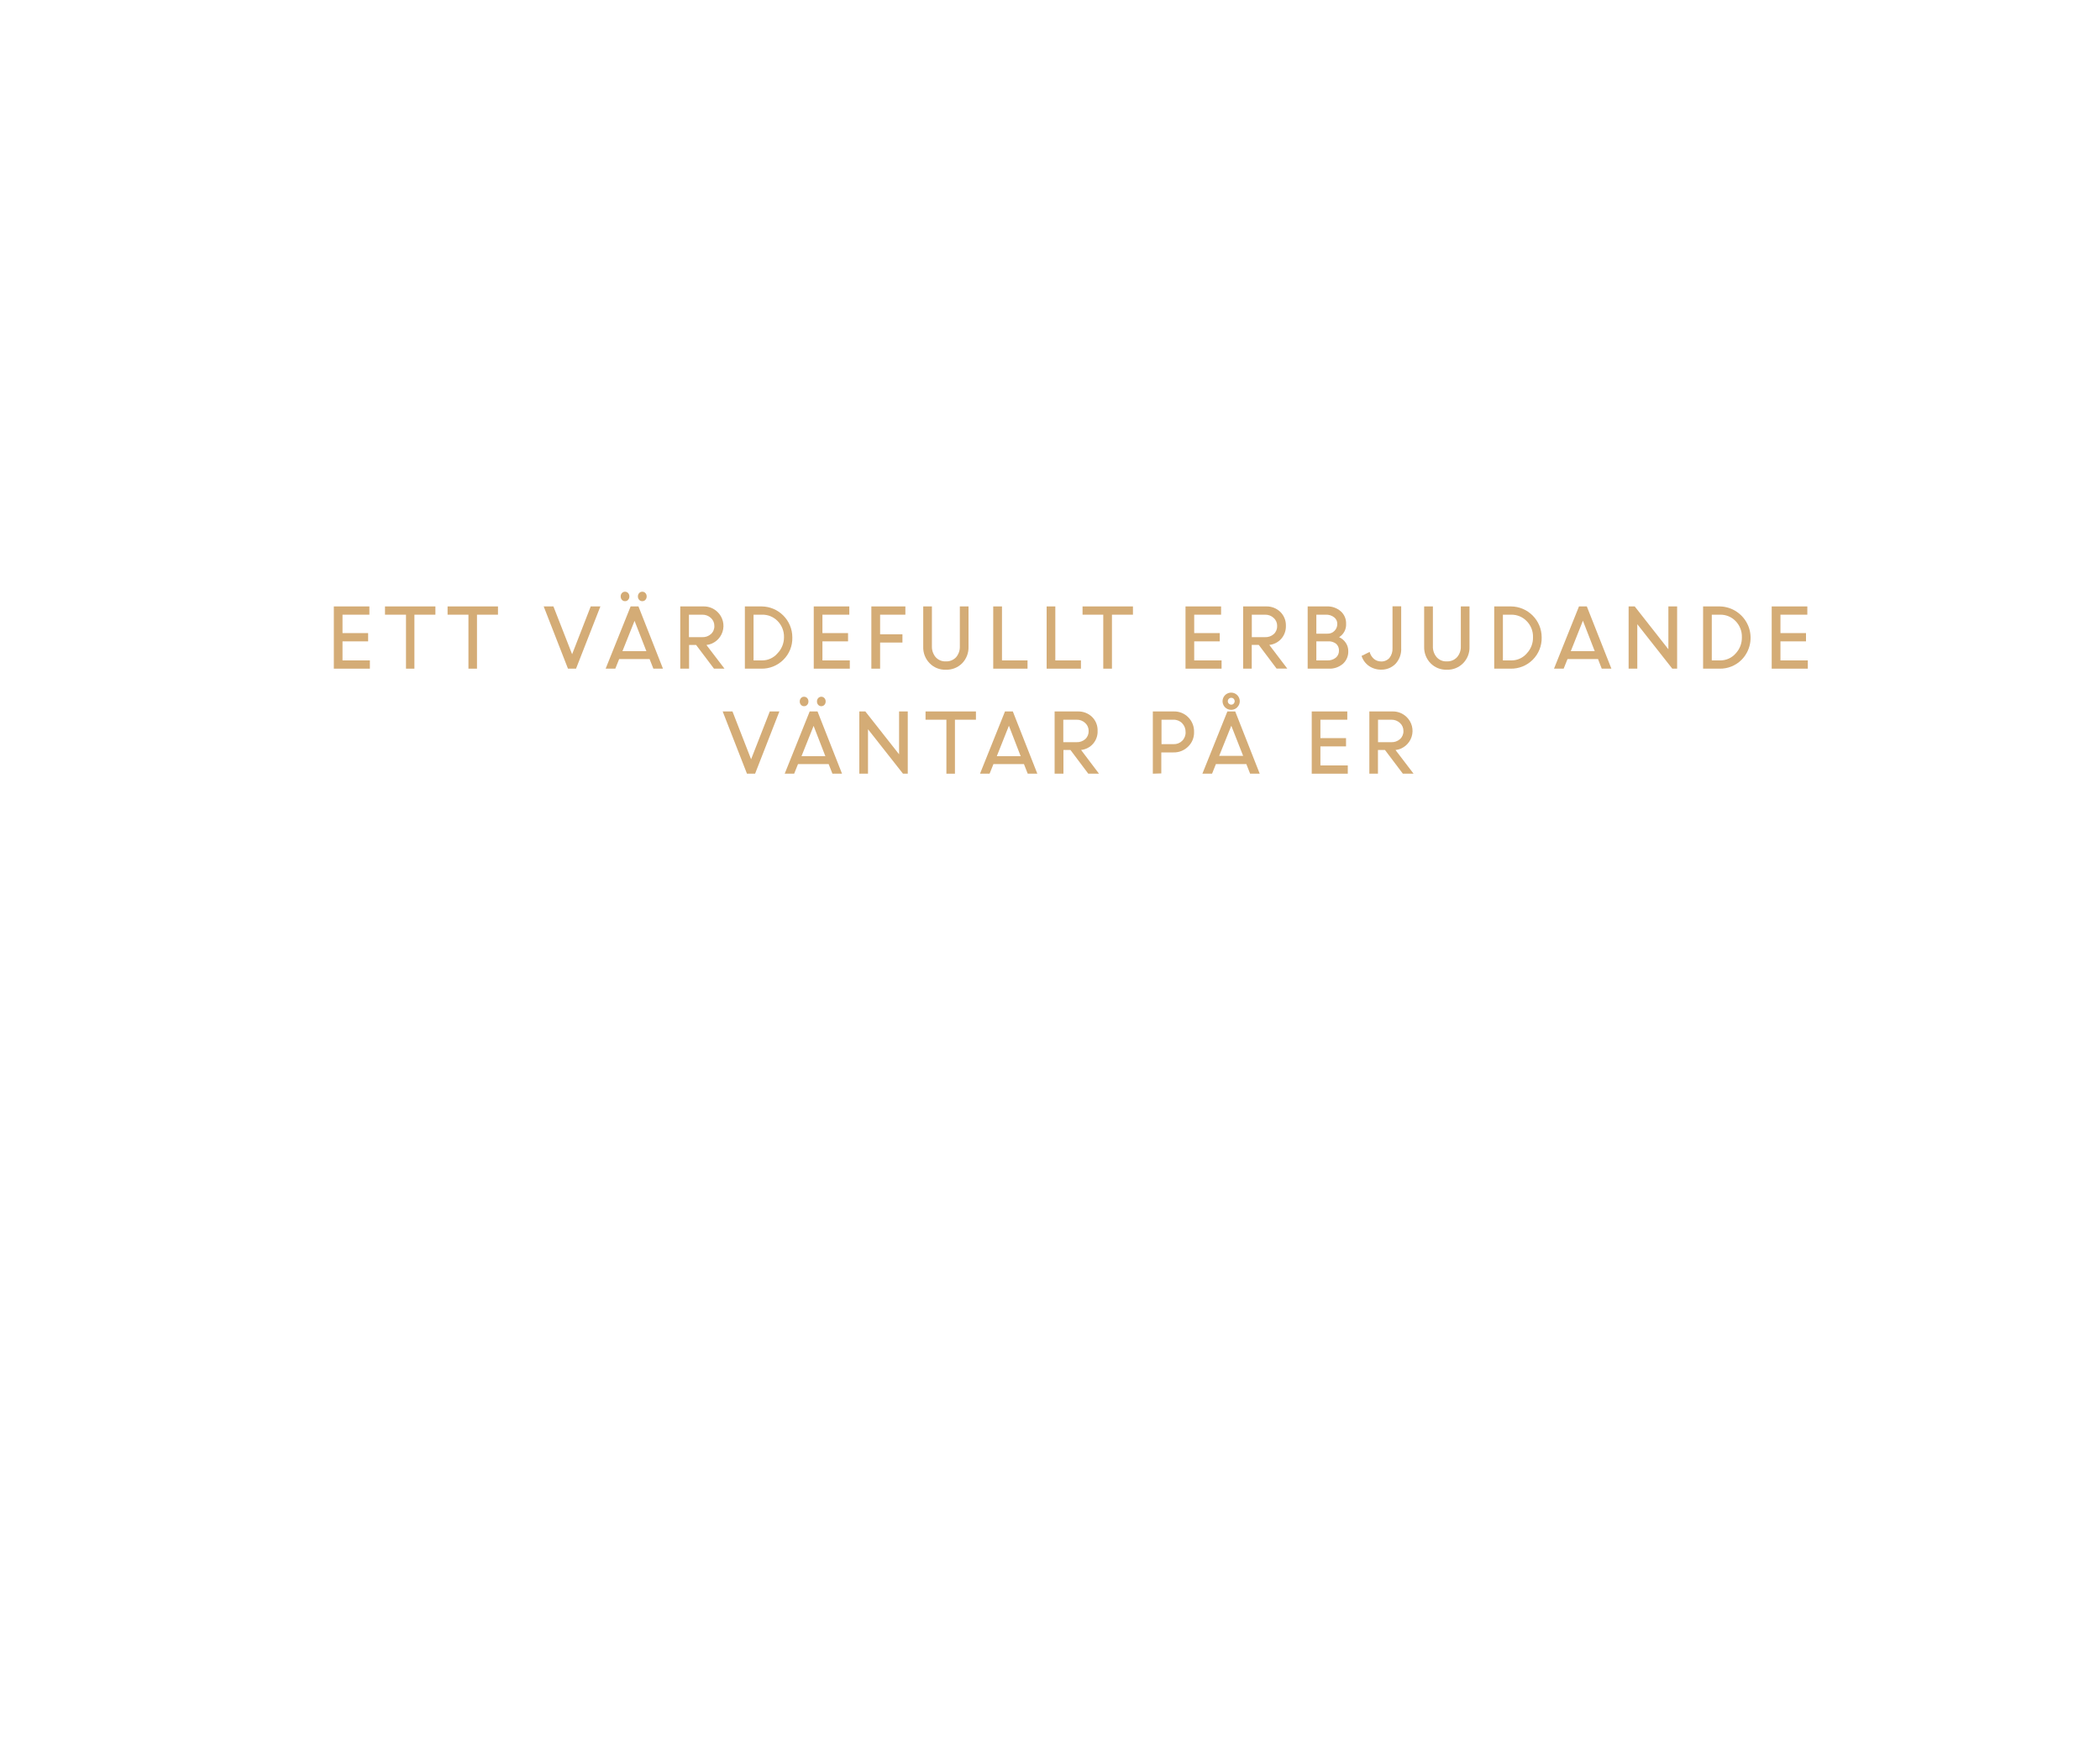
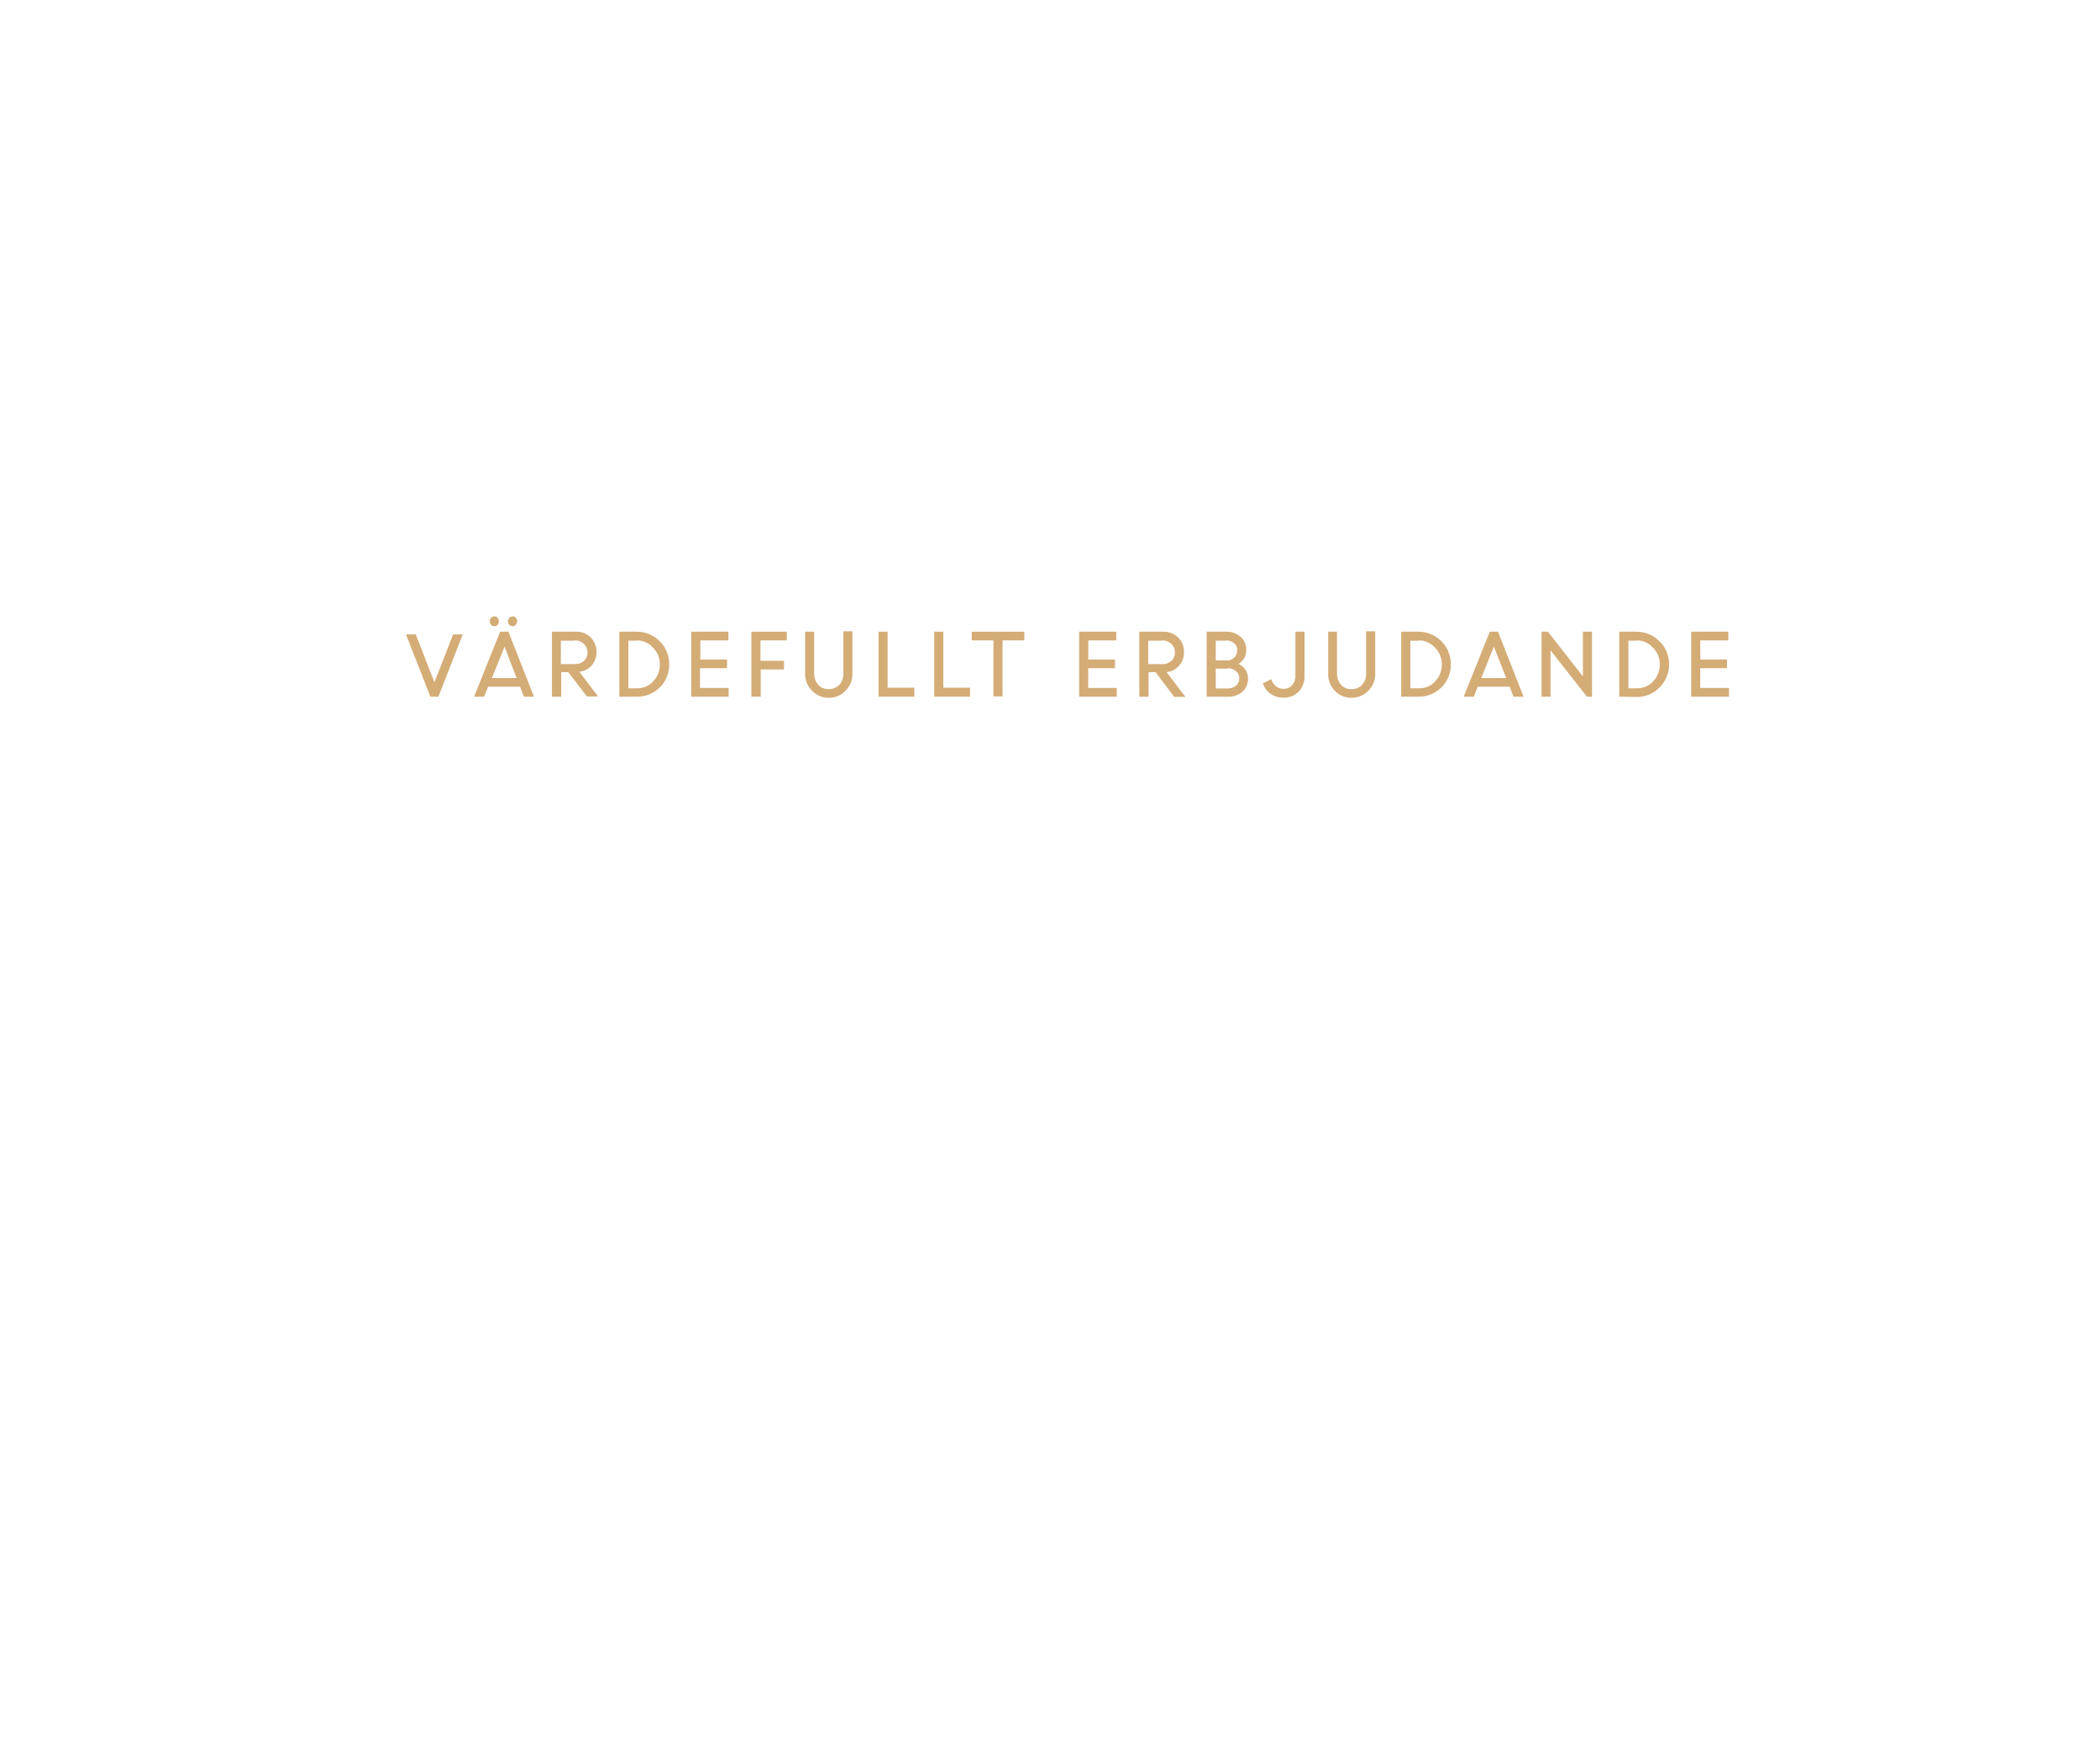
<svg xmlns="http://www.w3.org/2000/svg" id="Layer_1" data-name="Layer 1" viewBox="0 0 300 250">
  <defs>
    <style>.cls-1{fill:#d4ac76;}</style>
  </defs>
-   <path class="cls-1" d="M52.59,91.6H48.93v2.72h3.91V95.5H47.69V86.61h5.08v1.18H48.93v2.63h3.66Z" />
-   <path class="cls-1" d="M55,87.79V86.61h7.2v1.18h-3V95.5H58V87.79Z" />
-   <path class="cls-1" d="M63.94,87.79V86.61h7.2v1.18h-3V95.5H66.92V87.79Z" />
-   <path class="cls-1" d="M81.14,95.5l-3.47-8.89h1.39l2.67,6.83,2.66-6.83h1.38L82.29,95.5Z" />
-   <path class="cls-1" d="M86.52,95.5l3.57-8.89h1.12l3.5,8.89H93.34l-.54-1.37H88.45L87.9,95.5Zm3.21-9.83a.58.58,0,0,1-.44.19.56.56,0,0,1-.44-.19.69.69,0,0,1-.18-.49.68.68,0,0,1,.18-.48.56.56,0,0,1,.44-.19.58.58,0,0,1,.44.19.68.68,0,0,1,.18.48A.69.69,0,0,1,89.73,85.67Zm.92,3L88.92,93h3.42Zm1.55-3a.58.58,0,0,1-.45.19.58.58,0,0,1-.44-.19.69.69,0,0,1-.18-.49.68.68,0,0,1,.18-.48.58.58,0,0,1,.44-.19.58.58,0,0,1,.45.19.68.68,0,0,1,.18.48A.69.69,0,0,1,92.2,85.67Z" />
-   <path class="cls-1" d="M97.18,95.5V86.61h3.3a2.78,2.78,0,0,1,2,.77,2.75,2.75,0,0,1-1.56,4.74l2.58,3.38H102l-2.56-3.39h-1V95.5Zm3.14-7.71h-1.9V91h1.89a1.75,1.75,0,0,0,1.25-.44,1.48,1.48,0,0,0,.49-1.17,1.51,1.51,0,0,0-.49-1.13A1.74,1.74,0,0,0,100.32,87.79Z" />
-   <path class="cls-1" d="M106.41,95.5V86.61h2.38a4.42,4.42,0,0,1,4.4,4.43,4.3,4.3,0,0,1-1.29,3.2,4.36,4.36,0,0,1-3.16,1.26Zm2.43-7.71h-1.19v6.53h1.22a2.86,2.86,0,0,0,2.19-1A3.28,3.28,0,0,0,112,91a3.17,3.17,0,0,0-.92-2.31A3,3,0,0,0,108.84,87.79Z" />
-   <path class="cls-1" d="M121.15,91.6h-3.66v2.72h3.91V95.5h-5.15V86.61h5.08v1.18h-3.84v2.63h3.66Z" />
-   <path class="cls-1" d="M124.48,95.5V86.61h4.86v1.18h-3.61v2.8h3.19v1.18h-3.19V95.5Z" />
-   <path class="cls-1" d="M135.11,95.65a3.07,3.07,0,0,1-2.31-.93,3.2,3.2,0,0,1-.91-2.35V86.61h1.24V92.3a2.31,2.31,0,0,0,.53,1.55,1.82,1.82,0,0,0,1.45.61,1.89,1.89,0,0,0,1.48-.6,2.28,2.28,0,0,0,.53-1.55v-5.7h1.24v5.76a3.24,3.24,0,0,1-.9,2.35A3.13,3.13,0,0,1,135.11,95.65Z" />
-   <path class="cls-1" d="M141.89,95.5V86.61h1.25v7.71h3.65V95.5Z" />
-   <path class="cls-1" d="M149.52,95.5V86.61h1.24v7.71h3.66V95.5Z" />
-   <path class="cls-1" d="M154.65,87.79V86.61h7.2v1.18h-3V95.5h-1.24V87.79Z" />
-   <path class="cls-1" d="M174.25,91.6H170.6v2.72h3.91V95.5h-5.15V86.61h5.08v1.18H170.6v2.63h3.65Z" />
-   <path class="cls-1" d="M177.59,95.5V86.61h3.3a2.79,2.79,0,0,1,2,.77,2.67,2.67,0,0,1,.81,2,2.7,2.7,0,0,1-.67,1.86,2.67,2.67,0,0,1-1.7.87l2.57,3.38h-1.53l-2.55-3.39h-1V95.5Zm3.13-7.71h-1.89V91h1.88a1.76,1.76,0,0,0,1.26-.44,1.5,1.5,0,0,0,.48-1.17,1.48,1.48,0,0,0-.49-1.13A1.72,1.72,0,0,0,180.72,87.79Z" />
-   <path class="cls-1" d="M186.81,95.5V86.61h2.72a2.84,2.84,0,0,1,2,.69,2.27,2.27,0,0,1,.77,1.79,2.1,2.1,0,0,1-1,1.91,2.25,2.25,0,0,1,.95.8,2.07,2.07,0,0,1,.36,1.2,2.32,2.32,0,0,1-.78,1.82,2.92,2.92,0,0,1-2,.68Zm2.6-7.71h-1.36V90.5h1.59a1.3,1.3,0,0,0,1-.4,1.35,1.35,0,0,0,.4-1,1.14,1.14,0,0,0-.44-.93A1.82,1.82,0,0,0,189.41,87.79Zm.27,3.81h-1.63v2.72h1.55a1.82,1.82,0,0,0,1.22-.38,1.26,1.26,0,0,0,.46-1,1.23,1.23,0,0,0-.41-1A1.71,1.71,0,0,0,189.68,91.6Z" />
-   <path class="cls-1" d="M197.32,95.64a3,3,0,0,1-1.76-.53,2.76,2.76,0,0,1-1.05-1.43l1.15-.57a2,2,0,0,0,.62,1,1.6,1.6,0,0,0,1,.36,1.52,1.52,0,0,0,1.21-.5,2.06,2.06,0,0,0,.44-1.38v-6h1.24v5.93a3.08,3.08,0,0,1-.81,2.29A2.79,2.79,0,0,1,197.32,95.64Z" />
-   <path class="cls-1" d="M206.68,95.65a3.1,3.1,0,0,1-2.32-.93,3.24,3.24,0,0,1-.91-2.35V86.61h1.25V92.3a2.26,2.26,0,0,0,.53,1.55,1.8,1.8,0,0,0,1.45.61,1.88,1.88,0,0,0,1.47-.6,2.23,2.23,0,0,0,.54-1.55v-5.7h1.24v5.76a3.2,3.2,0,0,1-.91,2.35A3.11,3.11,0,0,1,206.68,95.65Z" />
-   <path class="cls-1" d="M213.46,95.5V86.61h2.38a4.42,4.42,0,0,1,4.4,4.43,4.36,4.36,0,0,1-4.45,4.46Zm2.43-7.71H214.7v6.53h1.22a2.86,2.86,0,0,0,2.19-1A3.24,3.24,0,0,0,219,91a3.13,3.13,0,0,0-.92-2.31A3,3,0,0,0,215.89,87.79Z" />
-   <path class="cls-1" d="M222,95.5l3.57-8.89h1.12l3.51,8.89h-1.38l-.53-1.37h-4.36l-.55,1.37Zm4.13-6.85L224.4,93h3.42Z" />
-   <path class="cls-1" d="M232.66,95.5V86.61h.87l4.81,6.12V86.61h1.25V95.5h-.69l-5-6.35V95.5Z" />
-   <path class="cls-1" d="M243.3,95.5V86.61h2.38a4.48,4.48,0,0,1,3.11,7.63,4.34,4.34,0,0,1-3.15,1.26Zm2.43-7.71h-1.19v6.53h1.22a2.9,2.9,0,0,0,2.2-1,3.27,3.27,0,0,0,.88-2.32,3.16,3.16,0,0,0-.91-2.31A3,3,0,0,0,245.73,87.79Z" />
-   <path class="cls-1" d="M258,91.6h-3.65v2.72h3.91V95.5h-5.16V86.61h5.09v1.18h-3.84v2.63H258Z" />
-   <path class="cls-1" d="M106.71,110.5l-3.47-8.89h1.4l2.66,6.83,2.67-6.83h1.37l-3.47,8.89Z" />
-   <path class="cls-1" d="M112.1,110.5l3.57-8.89h1.12l3.5,8.89h-1.37l-.54-1.37H114l-.55,1.37Zm3.21-9.83a.58.58,0,0,1-.45.19.54.54,0,0,1-.43-.19.69.69,0,0,1-.18-.49.68.68,0,0,1,.18-.48.54.54,0,0,1,.43-.19.58.58,0,0,1,.45.19.68.68,0,0,1,.18.48A.69.69,0,0,1,115.31,100.67Zm.92,3L114.5,108h3.41Zm1.54-3a.6.6,0,0,1-.88,0,.69.69,0,0,1-.18-.49.68.68,0,0,1,.18-.48.6.6,0,0,1,.88,0,.68.68,0,0,1,.18.48A.69.69,0,0,1,117.77,100.67Z" />
-   <path class="cls-1" d="M122.76,110.5v-8.89h.86l4.82,6.12v-6.12h1.24v8.89H129l-5-6.35v6.35Z" />
-   <path class="cls-1" d="M132.22,102.79v-1.18h7.2v1.18h-3v7.71H135.2v-7.71Z" />
-   <path class="cls-1" d="M140,110.5l3.57-8.89h1.12l3.5,8.89h-1.37l-.54-1.37h-4.36l-.55,1.37Zm4.13-6.85L142.4,108h3.41Z" />
-   <path class="cls-1" d="M150.66,110.5v-8.89H154a2.81,2.81,0,0,1,2,.77,2.66,2.66,0,0,1,.8,2,2.63,2.63,0,0,1-2.36,2.73L157,110.5h-1.53l-2.55-3.39h-1v3.39Zm3.13-7.71H151.9V106h1.88a1.79,1.79,0,0,0,1.26-.44,1.5,1.5,0,0,0,.48-1.17,1.48,1.48,0,0,0-.49-1.13A1.72,1.72,0,0,0,153.79,102.79Z" />
-   <path class="cls-1" d="M164.69,110.5v-8.89h3a2.79,2.79,0,0,1,2.06.83,2.87,2.87,0,0,1,.83,2.11,2.76,2.76,0,0,1-.85,2.08,2.85,2.85,0,0,1-2.09.83h-1.74v3Zm2.95-7.71h-1.71v3.49h1.72a1.65,1.65,0,0,0,1.72-1.73,1.78,1.78,0,0,0-.49-1.26A1.68,1.68,0,0,0,167.64,102.79Z" />
-   <path class="cls-1" d="M171.77,110.5l3.57-8.89h1.12l3.5,8.89h-1.37l-.54-1.37H173.7l-.55,1.37Zm4.13-6.85-1.73,4.3h3.42Zm.86-2.64a1.23,1.23,0,1,1,.35-.86A1.19,1.19,0,0,1,176.76,101Zm-.86-.37a.49.49,0,0,0,.34-.14.52.52,0,0,0,.14-.35.5.5,0,0,0-.14-.35.45.45,0,0,0-.34-.14.45.45,0,0,0-.35.14.47.47,0,0,0-.15.35.5.5,0,0,0,.5.49Z" />
-   <path class="cls-1" d="M192.29,106.6h-3.66v2.72h3.91v1.18h-5.15v-8.89h5.08v1.18h-3.84v2.63h3.66Z" />
-   <path class="cls-1" d="M195.62,110.5v-8.89h3.3a2.78,2.78,0,0,1,2,.77,2.75,2.75,0,0,1-1.56,4.74l2.58,3.38h-1.53l-2.56-3.39h-1v3.39Zm3.14-7.71h-1.9V106h1.88a1.76,1.76,0,0,0,1.26-.44,1.48,1.48,0,0,0,.49-1.17,1.51,1.51,0,0,0-.49-1.13A1.74,1.74,0,0,0,198.76,102.79Z" />
+   <path class="cls-1" d="M61.48,99.5,58,90.61h1.4l2.66,6.83,2.67-6.83h1.37L62.63,99.5Z" />
+   <path class="cls-1" d="M67.73,99.5l3.72-9.28h1.18l3.65,9.28H74.85l-.57-1.43H69.74l-.58,1.43Zm3.35-10.26a.59.59,0,0,1-.46.2.57.57,0,0,1-.46-.2.69.69,0,0,1-.19-.5.72.72,0,0,1,.19-.51.6.6,0,0,1,.46-.2.63.63,0,0,1,.46.2.72.72,0,0,1,.19.51A.69.69,0,0,1,71.08,89.24Zm1,3.11-1.81,4.49H73.8Zm1.61-3.11a.63.63,0,0,1-.92,0,.69.69,0,0,1-.19-.5.72.72,0,0,1,.19-.51.63.63,0,0,1,.92,0,.76.76,0,0,1,.19.51A.74.74,0,0,1,73.65,89.24Z" />
+   <path class="cls-1" d="M78.85,99.5V90.22H82.3a2.87,2.87,0,0,1,2.08.81,3,3,0,0,1,.15,4,2.73,2.73,0,0,1-1.77.91l2.68,3.53H83.85L81.18,96h-1V99.5Zm3.27-8h-2v3.35h2a1.84,1.84,0,0,0,1.31-.46,1.68,1.68,0,0,0,0-2.41A1.82,1.82,0,0,0,82.12,91.46Z" />
+   <path class="cls-1" d="M88.48,99.5V90.22H91a4.63,4.63,0,0,1,4.6,4.62,4.47,4.47,0,0,1-1.35,3.34,4.53,4.53,0,0,1-3.29,1.32Zm2.53-8H89.77v6.8h1.28a3,3,0,0,0,2.28-1,3.42,3.42,0,0,0,.93-2.43,3.29,3.29,0,0,0-1-2.4A3.09,3.09,0,0,0,91,91.46Z" />
+   <path class="cls-1" d="M103.86,95.43H100v2.83h4.09V99.5H98.75V90.22h5.3v1.24h-4V94.2h3.82Z" />
+   <path class="cls-1" d="M107.34,99.5V90.22h5.06v1.24h-3.76v2.92H112v1.23h-3.33V99.5Z" />
+   <path class="cls-1" d="M118.43,99.66a3.21,3.21,0,0,1-2.41-1,3.31,3.31,0,0,1-1-2.44v-6h1.29v5.94a2.4,2.4,0,0,0,.56,1.62,1.88,1.88,0,0,0,1.51.64,2,2,0,0,0,1.54-.63,2.36,2.36,0,0,0,.56-1.62v-6h1.29v6a3.34,3.34,0,0,1-.94,2.44A3.25,3.25,0,0,1,118.43,99.66Z" />
+   <path class="cls-1" d="M125.51,99.5V90.22h1.29v8h3.82V99.5Z" />
+   <path class="cls-1" d="M133.46,99.5V90.22h1.3v8h3.82V99.5Z" />
+   <path class="cls-1" d="M138.82,91.46V90.22h7.51v1.24h-3.11v8h-1.3v-8Z" />
+   <path class="cls-1" d="M159.28,95.43h-3.82v2.83h4.08V99.5h-5.38V90.22h5.31v1.24h-4V94.2h3.82Z" />
+   <path class="cls-1" d="M162.76,99.5V90.22h3.44a2.9,2.9,0,0,1,2.09.81,2.79,2.79,0,0,1,.84,2.1A2.77,2.77,0,0,1,166.66,96l2.68,3.53h-1.59L165.08,96h-1V99.5Zm3.27-8h-2v3.35h2a1.88,1.88,0,0,0,1.32-.46,1.59,1.59,0,0,0,.5-1.22,1.57,1.57,0,0,0-.51-1.19A1.81,1.81,0,0,0,166,91.46Z" />
+   <path class="cls-1" d="M172.38,99.5V90.22h2.84a3,3,0,0,1,2,.72,2.39,2.39,0,0,1,.81,1.88,2.19,2.19,0,0,1-1.11,2,2.32,2.32,0,0,1,1,.83,2.14,2.14,0,0,1,.37,1.25,2.41,2.41,0,0,1-.81,1.9,3,3,0,0,1-2.07.71Zm2.71-8h-1.41v2.82h1.65a1.43,1.43,0,0,0,1-.41,1.46,1.46,0,0,0,.41-1.07,1.18,1.18,0,0,0-.46-1A1.89,1.89,0,0,0,175.09,91.46Zm.29,4h-1.7v2.83h1.61a2,2,0,0,0,1.28-.39,1.34,1.34,0,0,0,.47-1.06,1.27,1.27,0,0,0-.43-1A1.78,1.78,0,0,0,175.38,95.43Z" />
+   <path class="cls-1" d="M183.35,99.64a3.08,3.08,0,0,1-1.84-.55,2.89,2.89,0,0,1-1.1-1.49l1.2-.6a2.08,2.08,0,0,0,.65,1,1.68,1.68,0,0,0,1.09.38,1.58,1.58,0,0,0,1.25-.53,2.08,2.08,0,0,0,.46-1.43V90.22h1.3v6.2a3.21,3.21,0,0,1-.84,2.38A2.93,2.93,0,0,1,183.35,99.64Z" />
+   <path class="cls-1" d="M193.11,99.66a3.23,3.23,0,0,1-2.42-1,3.35,3.35,0,0,1-.95-2.44v-6H191v5.94a2.39,2.39,0,0,0,.55,1.62,1.9,1.9,0,0,0,1.52.64,1.93,1.93,0,0,0,1.53-.63,2.32,2.32,0,0,0,.56-1.62v-6h1.3v6a3.34,3.34,0,0,1-.94,2.44A3.27,3.27,0,0,1,193.11,99.66Z" />
+   <path class="cls-1" d="M200.18,99.5V90.22h2.49a4.61,4.61,0,0,1,4.59,4.62,4.55,4.55,0,0,1-4.64,4.66Zm2.54-8h-1.24v6.8h1.28a3,3,0,0,0,2.28-1,3.42,3.42,0,0,0,.93-2.43,3.29,3.29,0,0,0-1-2.4A3.1,3.1,0,0,0,202.72,91.46Z" />
+   <path class="cls-1" d="M209.1,99.5l3.73-9.28H214l3.65,9.28h-1.43l-.56-1.43h-4.55l-.57,1.43Zm4.31-7.15-1.8,4.49h3.56Z" />
+   <path class="cls-1" d="M220.22,99.5V90.22h.91l5,6.39V90.22h1.3V99.5h-.72l-5.21-6.62V99.5Z" />
+   <path class="cls-1" d="M231.32,99.5V90.22h2.49a4.67,4.67,0,0,1,3.24,8,4.5,4.5,0,0,1-3.29,1.32Zm2.54-8h-1.24v6.8h1.28a3,3,0,0,0,2.28-1,3.42,3.42,0,0,0,.93-2.43,3.29,3.29,0,0,0-1-2.4A3.1,3.1,0,0,0,233.86,91.46Z" />
+   <path class="cls-1" d="M246.71,95.43h-3.82v2.83H247V99.5H241.6V90.22h5.3v1.24h-4V94.2h3.82Z" />
</svg>
